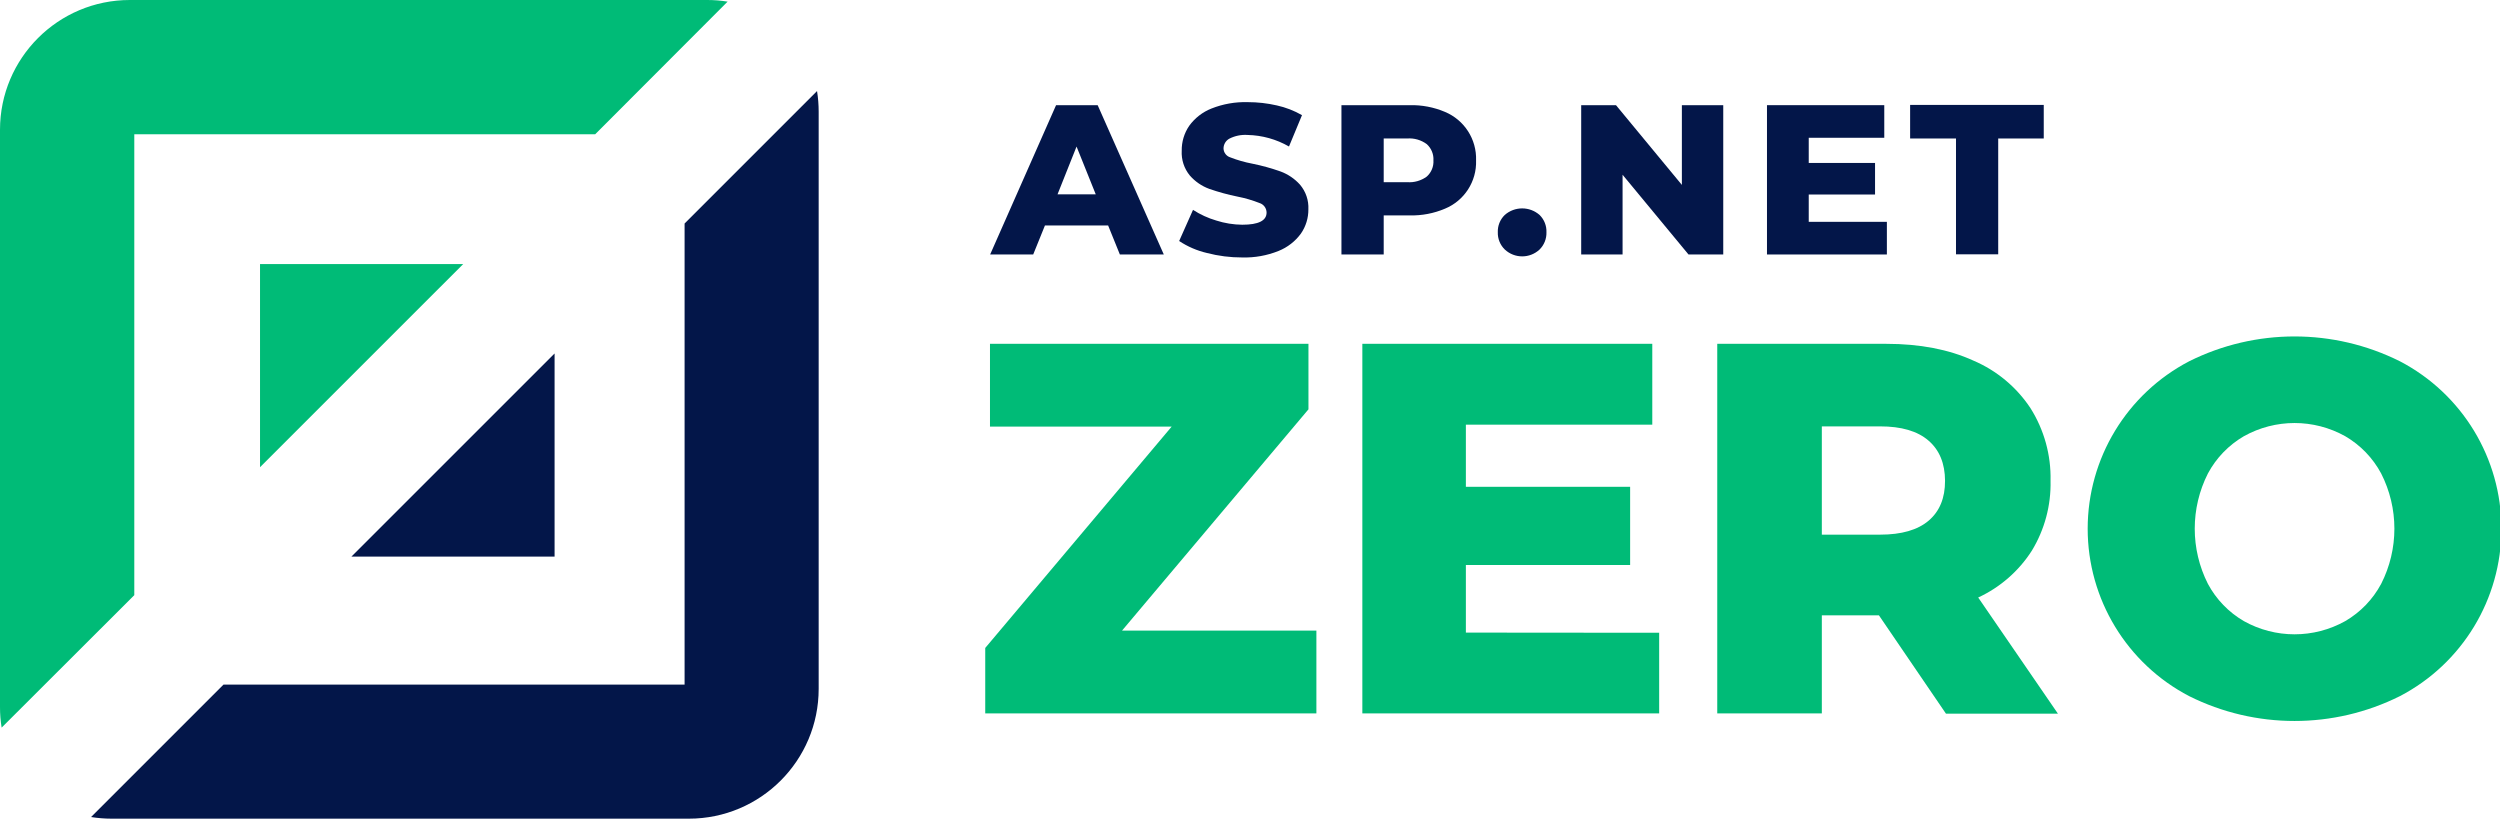
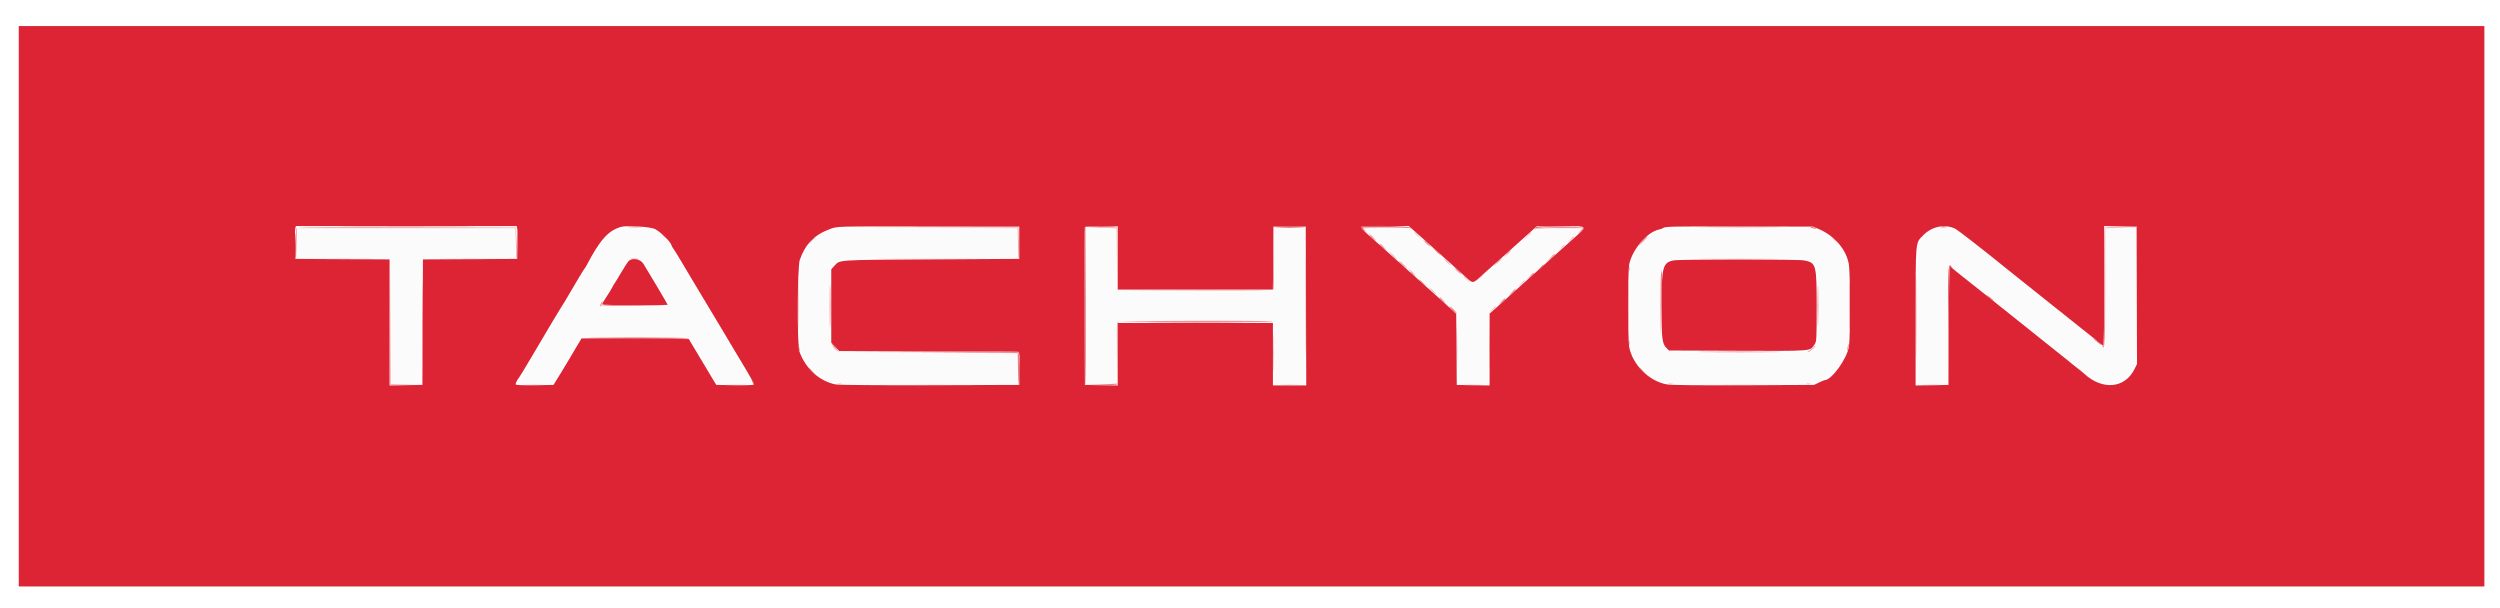
- <svg xmlns="http://www.w3.org/2000/svg" viewBox="0 0 595.72 195.08">
-   <defs>
-     <style>.cls-1{fill:#0b7;}.cls-2{fill:#031649;}</style>
-   </defs>
-   <g id="Layer_2" data-name="Layer 2">
-     <g id="Layer_1-2" data-name="Layer 1">
-       <path class="cls-1" d="M32,32H141.82L173.38.39A30.22,30.22,0,0,0,168.5,0H30.94A30.94,30.94,0,0,0,0,30.94V168.5a30.22,30.22,0,0,0,.39,4.88L32,141.82Z" />
-       <path class="cls-2" d="M163.13,163.13H53.26L21.7,194.69a31.4,31.4,0,0,0,4.88.39H164.14a30.94,30.94,0,0,0,30.94-30.94V26.58a31.4,31.4,0,0,0-.39-4.88L163.13,53.26Z" />
-       <polyline class="cls-2" points="83.74 132.63 132.15 132.63 132.15 84.23" />
-       <polyline class="cls-1" points="110.37 62.93 61.96 62.93 61.96 111.33" />
-       <path class="cls-1" d="M313.68,150.27V170H234.77v-15.6l44.42-52.74H235.9V81.93h75.89V97.54l-44.43,52.73Z" />
-       <path class="cls-1" d="M395.36,150.78V170H324.63V81.93h69.09v19.26H349.3V116h39.14v18.63H349.3v16.11Z" />
-       <path class="cls-1" d="M447.72,146.62h-13.6V170H409.2V81.93h40.28q12,0,20.76,4a30.77,30.77,0,0,1,13.6,11.33,31.08,31.08,0,0,1,4.78,17.3,30.68,30.68,0,0,1-4.47,16.68,30.3,30.3,0,0,1-12.77,11.14l19,27.68H463.7ZM459.55,105q-3.92-3.41-11.58-3.4H434.12v25.8H448q7.66,0,11.58-3.34t3.9-9.5Q463.45,108.37,459.55,105Z" />
-       <path class="cls-1" d="M521.65,165.88a45,45,0,0,1,0-79.79,56.21,56.21,0,0,1,50.22,0,45,45,0,0,1,0,79.79,56.21,56.21,0,0,1-50.22,0ZM558.85,148a22.61,22.61,0,0,0,8.55-8.87,29,29,0,0,0,0-26.31,22.67,22.67,0,0,0-8.55-8.87,24.76,24.76,0,0,0-24.17,0,22.7,22.7,0,0,0-8.56,8.87,29.13,29.13,0,0,0,0,26.31,22.63,22.63,0,0,0,8.56,8.87,24.76,24.76,0,0,0,24.17,0Z" />
-       <path class="cls-2" d="M264.05,53.72H249l-2.8,6.92H235.94l15.71-35.58h9.91l15.76,35.58H266.85ZM261.1,46.3l-4.57-11.38L252,46.3Z" />
-       <path class="cls-2" d="M287.58,60.28a20.42,20.42,0,0,1-6.6-2.85l3.3-7.42a21.24,21.24,0,0,0,5.54,2.54,20.9,20.9,0,0,0,6.2,1q5.79,0,5.79-2.9a2.4,2.4,0,0,0-1.65-2.26,30.24,30.24,0,0,0-5.31-1.55A51.57,51.57,0,0,1,288.14,45a11.33,11.33,0,0,1-4.62-3.18,8.58,8.58,0,0,1-1.93-5.9A10.25,10.25,0,0,1,283.36,30a12,12,0,0,1,5.32-4.14,21.77,21.77,0,0,1,8.66-1.52,30.83,30.83,0,0,1,6.91.78,21.26,21.26,0,0,1,6,2.32l-3.1,7.47a20.71,20.71,0,0,0-9.86-2.75,8.3,8.3,0,0,0-4.37.89,2.69,2.69,0,0,0-1.37,2.31,2.29,2.29,0,0,0,1.62,2.14A29.26,29.26,0,0,0,298.41,39a49.23,49.23,0,0,1,6.73,1.86A11.67,11.67,0,0,1,309.77,44a8.44,8.44,0,0,1,2,5.87A10,10,0,0,1,310,55.65a12.22,12.22,0,0,1-5.34,4.15A21.63,21.63,0,0,1,296,61.35,33,33,0,0,1,287.58,60.28Z" />
-       <path class="cls-2" d="M344.31,26.66a12.08,12.08,0,0,1,7.42,11.56,12,12,0,0,1-7.42,11.51,20.29,20.29,0,0,1-8.39,1.6h-6.2v9.31H319.65V25.06h16.27A20.29,20.29,0,0,1,344.31,26.66ZM340,42.06a4.78,4.78,0,0,0,1.57-3.84A4.83,4.83,0,0,0,340,34.36,6.94,6.94,0,0,0,335.31,33h-5.59V43.41h5.59A7,7,0,0,0,340,42.06Z" />
-       <path class="cls-2" d="M358.59,59.47a5.5,5.5,0,0,1-1.68-4.12,5.45,5.45,0,0,1,1.65-4.12,6.28,6.28,0,0,1,8.31,0,5.47,5.47,0,0,1,1.63,4.12,5.55,5.55,0,0,1-1.65,4.12,6.07,6.07,0,0,1-8.26,0Z" />
-       <path class="cls-2" d="M410.63,25.06V60.64h-8.28l-15.71-19v19h-9.86V25.06h8.29l15.7,19v-19Z" />
-       <path class="cls-2" d="M449.62,52.86v7.78H421.05V25.06H449v7.77H431v6h15.8v7.52H431v6.51Z" />
-       <path class="cls-2" d="M466.09,33H455.16v-8H487v8H476.15v27.6H466.09Z" />
-     </g>
+ <svg xmlns="http://www.w3.org/2000/svg" id="svg" version="1.1" width="400" height="97.196" viewBox="0, 0, 400,97.196">
+   <g id="svgg">
+     <path id="path0" d="M47.500 38.917 L 47.500 41.333 54.999 41.333 L 62.497 41.333 62.540 51.375 L 62.583 61.417 65.042 61.463 L 67.500 61.509 67.500 51.421 L 67.500 41.333 75.000 41.333 L 82.500 41.333 82.500 38.917 L 82.500 36.500 65.000 36.500 L 47.500 36.500 47.500 38.917 M98.414 36.903 C 97.130 37.504,96.718 38.041,93.818 42.899 C 92.335 45.384,90.952 47.679,90.744 48.000 C 89.686 49.637,82.833 61.189,82.833 61.337 C 82.833 61.449,83.792 61.492,85.619 61.462 L 88.404 61.417 89.202 60.167 C 89.642 59.479,90.057 58.804,90.126 58.667 C 90.195 58.529,90.841 57.423,91.563 56.208 L 92.876 54.000 101.578 54.000 L 110.281 54.000 111.909 56.708 C 112.804 58.198,113.816 59.867,114.157 60.417 L 114.777 61.417 117.555 61.462 C 119.298 61.491,120.333 61.447,120.333 61.344 C 120.333 61.254,119.742 60.183,119.019 58.965 C 116.786 55.201,111.170 45.845,110.014 43.961 C 109.411 42.978,108.434 41.345,107.845 40.334 C 105.887 36.974,105.112 36.501,101.583 36.507 C 99.488 36.511,99.165 36.552,98.414 36.903 M132.871 36.828 C 128.576 38.374,127.833 40.167,127.833 48.989 C 127.833 56.732,128.009 57.462,130.393 59.605 C 132.504 61.503,132.398 61.493,149.042 61.497 L 162.833 61.500 162.833 59.000 L 162.833 56.500 148.875 56.491 C 133.552 56.480,134.133 56.519,133.266 55.443 L 132.750 54.803 132.700 49.221 C 132.644 42.969,132.684 42.717,133.875 41.823 L 134.417 41.417 148.625 41.372 L 162.833 41.328 162.833 38.914 L 162.833 36.500 148.292 36.506 C 134.437 36.512,133.708 36.527,132.871 36.828 M173.667 48.899 C 173.667 60.051,173.693 61.308,173.930 61.399 C 174.075 61.454,175.199 61.500,176.428 61.500 L 178.662 61.500 178.706 56.458 L 178.750 51.417 191.250 51.417 L 203.750 51.417 203.833 56.417 L 203.917 61.417 206.375 61.463 L 208.833 61.509 208.833 49.004 L 208.833 36.500 206.333 36.500 L 203.833 36.500 203.833 41.500 L 203.833 46.500 191.250 46.500 L 178.667 46.500 178.667 41.500 L 178.667 36.500 176.167 36.500 L 173.667 36.500 173.667 48.899 M218.504 36.890 C 218.965 37.325,221.682 39.760,223.835 41.667 C 224.611 42.354,225.657 43.292,226.159 43.750 C 226.662 44.208,227.157 44.658,227.260 44.750 C 227.363 44.842,228.733 46.069,230.305 47.477 L 233.162 50.038 233.206 55.727 L 233.250 61.417 235.667 61.417 L 238.083 61.417 238.127 55.727 L 238.171 50.038 241.794 46.812 C 243.786 45.037,245.498 43.510,245.598 43.418 C 245.697 43.325,247.441 41.761,249.473 39.942 C 251.504 38.123,253.167 36.604,253.167 36.567 C 253.167 36.530,251.524 36.500,249.517 36.500 L 245.867 36.500 244.725 37.521 C 244.097 38.083,243.246 38.854,242.833 39.233 C 242.421 39.613,241.108 40.784,239.917 41.835 C 238.725 42.886,237.713 43.785,237.667 43.832 C 237.242 44.273,235.768 45.500,235.664 45.500 C 235.542 45.500,233.349 43.595,230.917 41.376 C 230.367 40.874,229.692 40.265,229.417 40.022 C 226.749 37.663,225.897 36.886,225.783 36.708 C 225.683 36.552,224.712 36.500,221.871 36.500 L 218.091 36.500 218.504 36.890 M266.167 36.653 C 263.433 37.499,261.236 40.026,260.838 42.780 C 260.623 44.261,260.625 53.581,260.839 55.065 C 261.303 58.276,263.893 60.882,267.054 61.320 C 269.070 61.599,288.227 61.552,289.840 61.264 C 292.580 60.775,294.870 58.586,295.558 55.799 C 295.986 54.062,295.964 43.546,295.528 41.976 C 294.942 39.862,293.464 38.074,291.512 37.120 L 290.417 36.583 278.500 36.554 C 271.946 36.538,266.396 36.582,266.167 36.653 M309.081 36.851 C 308.188 37.323,307.720 37.772,307.192 38.667 L 306.750 39.417 306.703 50.463 L 306.655 61.509 309.119 61.463 L 311.583 61.417 311.667 51.790 L 311.750 42.163 316.583 46.011 C 319.242 48.127,321.567 49.985,321.751 50.138 C 322.131 50.455,324.286 52.173,327.333 54.588 C 328.479 55.496,329.454 56.283,329.500 56.336 C 329.877 56.772,335.380 60.937,335.833 61.130 C 337.302 61.754,339.279 61.356,340.447 60.200 C 341.867 58.794,341.833 59.111,341.833 47.077 L 341.833 36.500 339.333 36.500 L 336.833 36.500 336.833 45.990 C 336.833 51.210,336.777 55.514,336.708 55.556 C 336.608 55.617,333.845 53.539,332.246 52.199 C 331.645 51.696,329.604 50.065,322.175 44.154 C 320.841 43.093,318.325 41.079,316.583 39.680 C 312.400 36.318,311.051 35.810,309.081 36.851 M103.293 42.375 C 104.659 44.513,107.000 48.553,107.000 48.772 C 107.000 48.960,106.036 49.000,101.500 49.000 C 98.475 49.000,96.000 48.956,96.000 48.901 C 96.000 48.824,99.131 43.556,100.275 41.708 C 100.477 41.383,100.648 41.333,101.568 41.333 L 102.628 41.333 103.293 42.375 M289.785 41.818 C 290.892 42.649,290.917 42.804,290.917 48.917 C 290.917 57.276,292.331 56.402,278.696 56.468 C 267.159 56.523,267.250 56.529,266.329 55.579 L 265.750 54.982 265.697 49.366 C 265.642 43.453,265.700 42.840,266.372 42.209 C 267.350 41.293,266.864 41.327,278.500 41.373 L 289.250 41.417 289.785 41.818 " stroke="none" fill="#fbfbfb" fill-rule="evenodd" />
+     <path id="path1" d="M3.000 49.000 L 3.000 93.833 200.250 93.833 L 397.500 93.833 397.500 49.000 L 397.500 4.167 200.250 4.167 L 3.000 4.167 3.000 49.000 M82.753 36.542 C 82.804 36.748,82.824 37.929,82.798 39.167 L 82.750 41.417 75.210 41.460 L 67.669 41.503 67.626 51.543 L 67.583 61.583 64.958 61.629 L 62.333 61.675 62.333 51.589 L 62.333 41.503 54.792 41.460 L 47.250 41.417 47.202 39.167 C 47.176 37.929,47.196 36.748,47.247 36.542 L 47.340 36.167 65.000 36.167 L 82.660 36.167 82.753 36.542 M104.826 36.664 C 105.672 37.093,107.248 38.632,107.426 39.202 C 107.491 39.412,107.596 39.621,107.658 39.667 C 107.721 39.712,108.328 40.688,109.008 41.833 C 109.688 42.979,110.320 44.043,110.414 44.197 C 110.507 44.351,111.361 45.776,112.310 47.364 C 113.260 48.951,114.849 51.600,115.841 53.250 C 119.578 59.467,120.667 61.328,120.667 61.498 C 120.667 61.617,119.679 61.659,117.638 61.629 L 114.609 61.583 113.901 60.417 C 112.973 58.887,111.010 55.607,110.568 54.848 L 110.220 54.250 101.627 54.207 L 93.033 54.164 92.225 55.508 C 91.780 56.248,91.283 57.092,91.120 57.385 C 90.957 57.677,90.315 58.742,89.693 59.750 L 88.561 61.583 85.531 61.629 C 83.430 61.660,82.500 61.619,82.500 61.493 C 82.500 61.285,82.829 60.624,82.994 60.500 C 83.055 60.454,83.988 58.917,85.069 57.083 C 87.986 52.133,89.793 49.105,89.947 48.908 C 90.022 48.812,90.191 48.549,90.322 48.325 C 92.230 45.060,93.423 43.067,93.509 43.000 C 93.567 42.954,93.721 42.716,93.849 42.471 C 96.001 38.374,97.304 36.909,99.333 36.311 C 100.302 36.025,104.041 36.266,104.826 36.664 M163.083 38.833 L 163.083 41.417 148.917 41.500 C 133.890 41.588,134.385 41.557,133.542 42.486 L 133.000 43.083 133.000 48.951 L 133.000 54.819 133.641 55.493 L 134.282 56.167 148.516 56.169 C 156.345 56.171,162.846 56.233,162.963 56.307 C 163.124 56.409,163.164 57.068,163.129 59.013 L 163.083 61.583 148.834 61.626 C 140.434 61.651,134.237 61.604,133.736 61.512 C 131.151 61.034,128.882 58.985,127.909 56.250 C 127.521 55.161,127.569 42.724,127.966 41.583 C 128.838 39.073,130.294 37.576,132.750 36.664 C 134.012 36.195,133.481 36.210,148.750 36.231 L 163.083 36.250 163.083 38.833 M178.833 41.250 L 178.833 46.333 191.248 46.333 L 203.662 46.333 203.706 41.292 L 203.750 36.250 206.333 36.250 L 208.917 36.250 208.959 48.958 L 209.002 61.667 206.334 61.667 L 203.667 61.667 203.667 56.667 L 203.667 51.667 191.250 51.667 L 178.833 51.667 178.833 56.671 L 178.833 61.675 176.208 61.629 L 173.583 61.583 173.540 49.083 C 173.517 42.208,173.533 36.490,173.577 36.375 C 173.636 36.221,174.327 36.167,176.245 36.167 L 178.833 36.167 178.833 41.250 M226.110 36.794 C 226.491 37.136,227.091 37.669,227.443 37.978 C 228.204 38.646,230.881 41.045,231.000 41.167 C 231.046 41.213,231.758 41.851,232.582 42.584 C 233.407 43.317,234.382 44.197,234.749 44.540 C 235.592 45.326,235.714 45.321,236.654 44.458 C 237.079 44.069,237.982 43.262,238.662 42.667 C 239.342 42.071,240.019 41.471,240.167 41.333 C 240.314 41.196,240.772 40.783,241.184 40.417 C 242.793 38.983,244.575 37.388,245.230 36.794 L 245.917 36.171 249.708 36.169 C 254.261 36.166,254.149 36.040,251.593 38.310 C 250.545 39.241,249.589 40.100,249.468 40.218 C 249.348 40.336,248.125 41.430,246.750 42.650 C 245.375 43.870,243.950 45.143,243.583 45.479 C 243.217 45.816,241.885 47.011,240.625 48.136 L 238.333 50.180 238.333 55.928 L 238.333 61.675 235.708 61.629 L 233.083 61.583 233.040 55.897 L 232.996 50.211 232.118 49.397 C 231.194 48.540,229.459 46.981,226.839 44.652 C 225.972 43.881,225.143 43.137,224.998 43.000 C 224.852 42.862,224.103 42.188,223.331 41.500 C 222.560 40.813,221.510 39.875,220.999 39.417 C 220.487 38.958,219.529 38.106,218.870 37.522 C 218.211 36.938,217.712 36.394,217.762 36.313 C 217.812 36.233,219.555 36.168,221.635 36.169 L 225.417 36.171 226.110 36.794 M290.970 36.633 C 293.540 37.718,295.434 39.945,295.823 42.339 C 296.044 43.701,296.053 54.076,295.834 55.423 C 295.507 57.441,293.049 60.833,291.915 60.833 C 291.860 60.833,291.463 61.002,291.033 61.208 L 290.250 61.583 279.000 61.633 C 271.434 61.667,267.406 61.624,266.701 61.502 C 263.869 61.013,261.210 58.368,260.666 55.498 C 260.452 54.368,260.449 43.481,260.663 42.354 C 261.109 40.003,263.512 37.142,265.375 36.744 C 265.673 36.680,265.992 36.568,266.083 36.496 C 266.415 36.232,267.428 36.211,278.667 36.235 L 290.083 36.259 290.970 36.633 M312.833 36.600 C 313.281 36.819,317.428 40.043,321.000 42.949 C 321.390 43.267,325.587 46.618,327.252 47.941 C 328.076 48.596,329.387 49.642,330.167 50.265 C 330.946 50.888,332.296 51.964,333.167 52.656 C 334.037 53.348,334.892 54.027,335.065 54.165 C 335.239 54.304,335.624 54.623,335.921 54.875 C 336.218 55.127,336.507 55.333,336.564 55.333 C 336.620 55.333,336.667 51.019,336.667 45.746 L 336.667 36.158 339.292 36.204 L 341.917 36.250 341.917 47.250 L 341.917 58.250 341.529 59.038 C 339.995 62.152,336.411 62.492,333.484 59.801 C 333.254 59.590,332.770 59.194,332.408 58.923 C 332.046 58.651,331.667 58.351,331.565 58.256 C 331.463 58.161,331.095 57.858,330.748 57.583 C 328.654 55.927,326.370 54.105,326.083 53.862 C 325.900 53.707,325.000 52.986,324.083 52.259 C 319.174 48.366,318.902 48.149,318.101 47.491 C 317.816 47.257,316.496 46.210,315.167 45.163 C 313.837 44.117,312.605 43.127,312.427 42.964 C 312.249 42.800,312.044 42.667,311.970 42.667 C 311.896 42.667,311.817 46.923,311.793 52.125 L 311.750 61.583 309.125 61.629 L 306.500 61.675 306.504 50.629 C 306.508 38.250,306.442 38.942,307.735 37.625 C 309.118 36.217,311.196 35.799,312.833 36.600 M100.636 41.708 C 100.493 41.823,99.937 42.667,99.400 43.583 C 98.864 44.500,98.384 45.288,98.334 45.333 C 98.284 45.379,98.152 45.604,98.039 45.833 C 97.927 46.063,97.741 46.393,97.626 46.567 C 96.828 47.776,96.333 48.594,96.333 48.705 C 96.333 48.775,98.696 48.833,101.583 48.833 C 104.471 48.833,106.833 48.807,106.833 48.775 C 106.833 48.699,103.535 43.121,102.950 42.208 C 102.462 41.447,101.283 41.192,100.636 41.708 M267.777 41.662 C 266.038 41.998,265.849 42.716,265.845 49.000 C 265.841 54.108,265.942 54.988,266.610 55.655 L 267.038 56.083 278.061 56.124 C 290.096 56.169,289.595 56.208,290.287 55.181 C 290.663 54.622,290.667 54.569,290.667 49.050 C 290.667 42.306,290.592 42.032,288.647 41.663 C 287.649 41.474,268.755 41.473,267.777 41.662 " stroke="none" fill="#dc2434" fill-rule="evenodd" />
+     <path id="path2" d="M47.407 36.549 C 47.361 36.668,47.347 37.812,47.375 39.091 L 47.427 41.417 47.463 38.958 L 47.500 36.500 64.996 36.500 L 82.491 36.500 82.544 38.875 L 82.597 41.250 82.590 38.833 L 82.583 36.417 65.037 36.374 C 50.744 36.340,47.475 36.372,47.407 36.549 M100.632 36.457 C 101.208 36.490,102.108 36.489,102.632 36.456 C 103.155 36.423,102.683 36.397,101.583 36.397 C 100.483 36.397,100.055 36.424,100.632 36.457 M148.454 36.458 L 162.824 36.502 162.877 38.876 L 162.930 41.250 162.923 38.833 L 162.917 36.417 148.500 36.415 L 134.083 36.414 148.454 36.458 M176.164 36.456 L 178.662 36.509 178.710 41.463 L 178.757 46.417 178.754 41.417 L 178.750 36.417 176.208 36.410 L 173.666 36.403 176.164 36.456 M205.042 36.457 C 205.752 36.488,206.915 36.488,207.625 36.457 C 208.335 36.426,207.754 36.400,206.333 36.400 C 204.912 36.400,204.331 36.426,205.042 36.457 M218.000 36.474 C 218.000 36.552,218.169 36.758,218.375 36.933 L 218.750 37.250 218.435 36.878 L 218.121 36.506 221.852 36.458 L 225.583 36.410 221.792 36.372 C 219.706 36.351,218.000 36.397,218.000 36.474 M245.653 36.625 C 245.466 36.873,245.468 36.886,245.666 36.708 C 245.838 36.555,246.868 36.500,249.562 36.500 L 253.225 36.500 252.821 36.958 L 252.417 37.417 252.875 37.013 C 253.127 36.790,253.333 36.547,253.333 36.471 C 253.333 36.161,245.892 36.310,245.653 36.625 M272.720 36.458 C 275.821 36.484,280.846 36.484,283.887 36.458 C 286.928 36.433,284.392 36.412,278.250 36.412 C 272.108 36.412,269.620 36.433,272.720 36.458 M310.544 36.453 C 310.797 36.491,311.172 36.490,311.377 36.451 C 311.582 36.411,311.375 36.380,310.917 36.381 C 310.458 36.382,310.291 36.415,310.544 36.453 M336.778 36.444 C 336.717 36.506,336.667 40.822,336.667 46.038 C 336.667 53.163,336.619 55.490,336.474 55.401 C 336.354 55.326,336.327 55.355,336.402 55.477 C 336.777 56.083,336.833 54.839,336.833 45.995 L 336.833 36.509 339.375 36.458 L 341.917 36.407 339.403 36.370 C 338.020 36.350,336.839 36.383,336.778 36.444 M226.333 37.219 C 226.333 37.248,226.577 37.491,226.875 37.760 L 227.417 38.250 226.927 37.708 C 226.471 37.203,226.333 37.090,226.333 37.219 M244.324 37.792 L 243.750 38.417 244.375 37.842 C 244.957 37.308,245.077 37.167,244.949 37.167 C 244.922 37.167,244.640 37.448,244.324 37.792 M219.500 37.917 C 219.811 38.237,220.103 38.500,220.149 38.500 C 220.195 38.500,219.978 38.237,219.667 37.917 C 219.356 37.596,219.064 37.333,219.018 37.333 C 218.972 37.333,219.189 37.596,219.500 37.917 M251.240 38.375 L 250.750 38.917 251.292 38.427 C 251.797 37.971,251.910 37.833,251.781 37.833 C 251.752 37.833,251.509 38.077,251.240 38.375 M262.833 38.583 C 262.428 38.996,262.135 39.333,262.181 39.333 C 262.226 39.333,262.595 38.996,263.000 38.583 C 263.405 38.171,263.699 37.833,263.653 37.833 C 263.607 37.833,263.238 38.171,262.833 38.583 M228.167 38.917 C 228.478 39.237,228.770 39.500,228.815 39.500 C 228.861 39.500,228.644 39.237,228.333 38.917 C 228.022 38.596,227.730 38.333,227.685 38.333 C 227.639 38.333,227.856 38.596,228.167 38.917 M220.833 39.052 C 220.833 39.081,221.077 39.325,221.375 39.594 L 221.917 40.083 221.427 39.542 C 220.971 39.037,220.833 38.923,220.833 39.052 M249.740 39.708 L 249.250 40.250 249.792 39.760 C 250.297 39.304,250.410 39.167,250.281 39.167 C 250.252 39.167,250.009 39.410,249.740 39.708 M241.073 40.708 L 240.583 41.250 241.125 40.760 C 241.630 40.304,241.743 40.167,241.615 40.167 C 241.586 40.167,241.342 40.410,241.073 40.708 M222.833 40.917 C 223.144 41.237,223.436 41.500,223.482 41.500 C 223.528 41.500,223.311 41.237,223.000 40.917 C 222.689 40.596,222.397 40.333,222.351 40.333 C 222.305 40.333,222.522 40.596,222.833 40.917 M306.579 50.917 C 306.579 56.783,306.599 59.159,306.625 56.196 C 306.650 53.233,306.650 48.433,306.625 45.530 C 306.599 42.626,306.578 45.050,306.579 50.917 M247.991 41.292 L 247.417 41.917 248.042 41.342 C 248.623 40.808,248.743 40.667,248.616 40.667 C 248.588 40.667,248.307 40.948,247.991 41.292 M231.500 41.917 C 231.811 42.237,232.103 42.500,232.149 42.500 C 232.195 42.500,231.978 42.237,231.667 41.917 C 231.356 41.596,231.064 41.333,231.018 41.333 C 230.972 41.333,231.189 41.596,231.500 41.917 M239.658 41.958 L 239.083 42.583 239.708 42.009 C 240.290 41.474,240.410 41.333,240.283 41.333 C 240.255 41.333,239.974 41.615,239.658 41.958 M224.500 42.417 C 224.811 42.737,225.103 43.000,225.149 43.000 C 225.195 43.000,224.978 42.737,224.667 42.417 C 224.356 42.096,224.064 41.833,224.018 41.833 C 223.972 41.833,224.189 42.096,224.500 42.417 M260.705 43.000 C 260.705 43.321,260.740 43.452,260.782 43.292 C 260.823 43.131,260.823 42.869,260.782 42.708 C 260.740 42.548,260.705 42.679,260.705 43.000 M225.833 43.583 C 226.144 43.904,226.436 44.167,226.482 44.167 C 226.528 44.167,226.311 43.904,226.000 43.583 C 225.689 43.262,225.397 43.000,225.351 43.000 C 225.305 43.000,225.522 43.262,225.833 43.583 M232.833 43.052 C 232.833 43.081,233.077 43.325,233.375 43.594 L 233.917 44.083 233.427 43.542 C 232.971 43.037,232.833 42.923,232.833 43.052 M132.741 48.917 C 132.741 51.942,132.764 53.203,132.791 51.719 C 132.819 50.235,132.819 47.760,132.791 46.219 C 132.764 44.678,132.741 45.892,132.741 48.917 M244.740 44.208 L 244.250 44.750 244.792 44.260 C 245.297 43.804,245.410 43.667,245.281 43.667 C 245.252 43.667,245.009 43.910,244.740 44.208 M290.908 48.917 C 290.908 51.850,290.930 53.027,290.958 51.531 C 290.986 50.036,290.986 47.636,290.958 46.198 C 290.930 44.760,290.908 45.983,290.908 48.917 M234.167 44.219 C 234.167 44.248,234.410 44.491,234.708 44.760 L 235.250 45.250 234.760 44.708 C 234.304 44.203,234.167 44.090,234.167 44.219 M243.324 45.458 L 242.750 46.083 243.375 45.509 C 243.719 45.193,244.000 44.912,244.000 44.884 C 244.000 44.757,243.859 44.877,243.324 45.458 M229.167 46.583 C 229.478 46.904,229.770 47.167,229.815 47.167 C 229.861 47.167,229.644 46.904,229.333 46.583 C 229.022 46.262,228.730 46.000,228.685 46.000 C 228.639 46.000,228.856 46.262,229.167 46.583 M241.906 46.708 L 241.417 47.250 241.958 46.760 C 242.463 46.304,242.577 46.167,242.448 46.167 C 242.419 46.167,242.175 46.410,241.906 46.708 M230.333 47.552 C 230.333 47.581,230.577 47.825,230.875 48.094 L 231.417 48.583 230.927 48.042 C 230.471 47.537,230.333 47.423,230.333 47.552 M240.240 48.208 L 239.750 48.750 240.292 48.260 C 240.590 47.991,240.833 47.748,240.833 47.719 C 240.833 47.590,240.696 47.703,240.240 48.208 M96.173 48.489 C 95.951 48.903,95.955 49.000,96.194 49.000 C 96.301 49.000,96.342 48.953,96.284 48.895 C 96.226 48.837,96.253 48.649,96.345 48.478 C 96.437 48.307,96.474 48.167,96.428 48.167 C 96.383 48.167,96.267 48.312,96.173 48.489 M232.500 49.583 C 232.811 49.904,233.103 50.167,233.149 50.167 C 233.195 50.167,232.978 49.904,232.667 49.583 C 232.356 49.262,232.064 49.000,232.018 49.000 C 231.972 49.000,232.189 49.262,232.500 49.583 M238.658 49.625 L 238.083 50.250 238.708 49.676 C 239.052 49.360,239.333 49.078,239.333 49.051 C 239.333 48.923,239.192 49.043,238.658 49.625 M178.742 51.544 C 178.698 51.659,178.683 53.928,178.708 56.585 L 178.755 61.417 178.794 56.456 L 178.833 51.496 191.317 51.540 C 198.184 51.564,203.767 51.527,203.724 51.458 C 203.579 51.223,178.833 51.307,178.742 51.544 M260.705 54.833 C 260.705 55.154,260.740 55.285,260.782 55.125 C 260.823 54.965,260.823 54.702,260.782 54.542 C 260.740 54.381,260.705 54.512,260.705 54.833 M295.604 55.521 C 295.465 56.216,295.600 56.350,295.750 55.667 C 295.813 55.379,295.830 55.108,295.788 55.066 C 295.745 55.023,295.663 55.228,295.604 55.521 M133.416 55.640 C 133.598 55.855,133.897 56.108,134.081 56.203 C 134.435 56.384,134.384 56.328,133.585 55.664 C 133.103 55.265,133.097 55.264,133.416 55.640 M290.242 55.514 C 290.180 55.613,289.895 55.837,289.607 56.013 C 289.319 56.188,289.176 56.332,289.289 56.333 C 289.502 56.333,290.672 55.347,290.468 55.338 C 290.405 55.336,290.303 55.414,290.242 55.514 M148.871 56.458 L 162.825 56.502 162.877 59.001 L 162.930 61.500 162.923 58.959 L 162.917 56.417 148.917 56.415 L 134.917 56.414 148.871 56.458 M272.970 56.458 C 275.933 56.484,280.733 56.484,283.637 56.458 C 286.541 56.433,284.117 56.412,278.250 56.412 C 272.383 56.412,270.008 56.433,272.970 56.458 M134.042 61.448 C 134.202 61.490,134.465 61.490,134.625 61.448 C 134.785 61.406,134.654 61.372,134.333 61.372 C 134.012 61.372,133.881 61.406,134.042 61.448 M266.960 61.451 C 267.168 61.491,267.468 61.490,267.627 61.448 C 267.786 61.406,267.617 61.374,267.250 61.375 C 266.883 61.377,266.753 61.411,266.960 61.451 M289.042 61.448 C 289.202 61.490,289.465 61.490,289.625 61.448 C 289.785 61.406,289.654 61.372,289.333 61.372 C 289.012 61.372,288.881 61.406,289.042 61.448 " stroke="none" fill="#ec949c" fill-rule="evenodd" />
+     <path id="path3" d="M56.125 36.292 C 61.006 36.316,68.994 36.316,73.875 36.292 C 78.756 36.267,74.763 36.247,65.000 36.247 C 55.237 36.247,51.244 36.267,56.125 36.292 M100.632 36.290 C 101.208 36.323,102.108 36.323,102.632 36.290 C 103.155 36.257,102.683 36.230,101.583 36.230 C 100.483 36.231,100.055 36.258,100.632 36.290 M148.633 36.291 L 163.016 36.335 162.966 38.910 C 162.939 40.326,162.975 41.426,163.046 41.354 C 163.118 41.283,163.155 40.105,163.130 38.737 L 163.083 36.250 148.667 36.249 L 134.250 36.247 148.633 36.291 M173.611 36.278 C 173.457 36.432,173.471 61.462,173.625 61.558 C 173.694 61.600,173.730 55.938,173.706 48.976 L 173.663 36.317 176.248 36.367 C 177.670 36.394,178.834 36.360,178.834 36.292 C 178.833 36.137,173.765 36.124,173.611 36.278 M203.776 36.292 C 203.733 36.360,204.884 36.417,206.333 36.417 C 207.782 36.417,208.933 36.360,208.891 36.292 C 208.848 36.223,207.698 36.167,206.333 36.167 C 204.969 36.167,203.818 36.223,203.776 36.292 M217.765 36.309 C 217.717 36.387,217.880 36.631,218.129 36.851 C 218.467 37.149,218.508 37.162,218.290 36.904 C 218.131 36.713,218.000 36.507,218.000 36.445 C 218.000 36.225,225.416 36.318,225.667 36.542 C 225.866 36.719,225.868 36.706,225.680 36.458 C 225.439 36.139,217.957 35.998,217.765 36.309 M245.645 36.458 C 245.443 36.716,245.447 36.726,245.680 36.545 C 245.866 36.400,247.057 36.326,249.763 36.292 L 253.583 36.243 249.729 36.205 C 246.229 36.170,245.853 36.193,245.645 36.458 M272.720 36.292 C 275.821 36.317,280.846 36.317,283.887 36.292 C 286.928 36.266,284.392 36.245,278.250 36.245 C 272.108 36.245,269.620 36.266,272.720 36.292 M310.544 36.286 C 310.797 36.325,311.172 36.324,311.377 36.284 C 311.582 36.244,311.375 36.213,310.917 36.214 C 310.458 36.216,310.291 36.248,310.544 36.286 M339.249 36.289 L 341.831 36.342 341.876 46.921 L 341.920 57.500 341.919 46.875 L 341.917 36.250 339.291 36.243 L 336.666 36.237 339.249 36.289 M289.681 36.393 C 289.719 36.426,289.975 36.503,290.250 36.565 C 290.615 36.647,290.683 36.631,290.500 36.508 C 290.275 36.355,289.513 36.249,289.681 36.393 M47.197 38.865 C 47.181 40.212,47.223 41.349,47.292 41.391 C 47.360 41.434,47.397 40.707,47.373 39.776 C 47.293 36.712,47.229 36.379,47.197 38.865 M82.666 38.951 C 82.621 40.344,82.642 41.426,82.713 41.354 C 82.784 41.282,82.822 40.142,82.796 38.820 L 82.749 36.417 82.666 38.951 M252.906 37.042 L 252.417 37.583 252.958 37.094 C 253.463 36.638,253.577 36.500,253.448 36.500 C 253.419 36.500,253.175 36.744,252.906 37.042 M105.833 37.385 C 105.833 37.414,106.077 37.658,106.375 37.927 L 106.917 38.417 106.427 37.875 C 105.971 37.370,105.833 37.257,105.833 37.385 M219.167 37.719 C 219.167 37.748,219.410 37.991,219.708 38.260 L 220.250 38.750 219.760 38.208 C 219.304 37.703,219.167 37.590,219.167 37.719 M262.577 38.708 L 261.750 39.583 262.625 38.756 C 263.106 38.301,263.500 37.908,263.500 37.881 C 263.500 37.757,263.346 37.895,262.577 38.708 M129.740 38.542 L 129.250 39.083 129.792 38.594 C 130.090 38.325,130.333 38.081,130.333 38.052 C 130.333 37.923,130.196 38.037,129.740 38.542 M228.000 38.552 C 228.000 38.581,228.244 38.825,228.542 39.094 L 229.083 39.583 228.594 39.042 C 228.138 38.537,228.000 38.423,228.000 38.552 M221.167 39.583 C 221.478 39.904,221.770 40.167,221.815 40.167 C 221.861 40.167,221.644 39.904,221.333 39.583 C 221.022 39.262,220.730 39.000,220.685 39.000 C 220.639 39.000,220.856 39.262,221.167 39.583 M229.833 40.250 C 230.144 40.571,230.436 40.833,230.482 40.833 C 230.528 40.833,230.311 40.571,230.000 40.250 C 229.689 39.929,229.397 39.667,229.351 39.667 C 229.305 39.667,229.522 39.929,229.833 40.250 M241.158 40.458 L 240.583 41.083 241.208 40.509 C 241.790 39.974,241.910 39.833,241.783 39.833 C 241.755 39.833,241.474 40.115,241.158 40.458 M248.158 41.292 L 247.583 41.917 248.208 41.342 C 248.790 40.808,248.910 40.667,248.783 40.667 C 248.755 40.667,248.474 40.948,248.158 41.292 M67.578 51.500 C 67.578 57.046,67.599 59.315,67.625 56.542 C 67.651 53.769,67.651 49.231,67.625 46.458 C 67.599 43.685,67.578 45.954,67.578 51.500 M239.406 42.042 L 238.917 42.583 239.458 42.094 C 239.963 41.638,240.077 41.500,239.948 41.500 C 239.919 41.500,239.675 41.744,239.406 42.042 M223.833 41.885 C 223.833 41.914,224.077 42.158,224.375 42.427 L 224.917 42.917 224.427 42.375 C 223.971 41.870,223.833 41.757,223.833 41.885 M246.406 42.875 L 245.917 43.417 246.458 42.927 C 246.963 42.471,247.077 42.333,246.948 42.333 C 246.919 42.333,246.675 42.577,246.406 42.875 M311.707 52.042 L 311.747 61.583 311.792 52.125 C 311.816 46.923,311.895 42.667,311.968 42.667 C 312.041 42.667,312.205 42.760,312.334 42.875 C 312.532 43.052,312.534 43.040,312.347 42.792 C 311.675 41.904,311.665 42.052,311.707 52.042 M233.167 43.250 C 233.478 43.571,233.770 43.833,233.815 43.833 C 233.861 43.833,233.644 43.571,233.333 43.250 C 233.022 42.929,232.730 42.667,232.685 42.667 C 232.639 42.667,232.856 42.929,233.167 43.250 M295.909 48.917 C 295.909 52.217,295.931 53.590,295.958 51.969 C 295.985 50.348,295.985 47.648,295.958 45.969 C 295.931 44.290,295.909 45.617,295.909 48.917 M265.774 43.787 C 265.717 44.133,265.685 46.554,265.703 49.167 L 265.735 53.917 265.826 48.583 C 265.876 45.650,265.908 43.229,265.898 43.203 C 265.887 43.177,265.832 43.440,265.774 43.787 M132.908 48.917 C 132.908 51.942,132.930 53.203,132.958 51.719 C 132.986 50.235,132.986 47.760,132.958 46.219 C 132.931 44.678,132.908 45.892,132.908 48.917 M225.667 43.552 C 225.667 43.581,225.910 43.825,226.208 44.094 L 226.750 44.583 226.260 44.042 C 225.804 43.537,225.667 43.423,225.667 43.552 M244.906 44.208 L 244.417 44.750 244.958 44.260 C 245.463 43.804,245.577 43.667,245.448 43.667 C 245.419 43.667,245.175 43.910,244.906 44.208 M290.741 48.917 C 290.741 51.850,290.764 53.027,290.791 51.531 C 290.819 50.036,290.819 47.636,290.791 46.198 C 290.764 44.760,290.741 45.983,290.741 48.917 M236.658 44.458 L 236.083 45.083 236.708 44.509 C 237.052 44.193,237.333 43.912,237.333 43.884 C 237.333 43.757,237.192 43.877,236.658 44.458 M227.500 45.250 C 227.811 45.571,228.103 45.833,228.149 45.833 C 228.195 45.833,227.978 45.571,227.667 45.250 C 227.356 44.929,227.064 44.667,227.018 44.667 C 226.972 44.667,227.189 44.929,227.500 45.250 M241.824 46.958 L 241.250 47.583 241.875 47.009 C 242.219 46.693,242.500 46.412,242.500 46.384 C 242.500 46.257,242.359 46.377,241.824 46.958 M317.893 47.295 C 318.025 47.509,319.000 48.230,319.000 48.114 C 319.000 48.073,318.725 47.830,318.388 47.573 C 318.052 47.316,317.829 47.191,317.893 47.295 M230.333 47.719 C 230.333 47.748,230.577 47.991,230.875 48.260 L 231.417 48.750 230.927 48.208 C 230.471 47.703,230.333 47.590,230.333 47.719 M240.240 48.375 L 239.750 48.917 240.292 48.427 C 240.797 47.971,240.910 47.833,240.781 47.833 C 240.752 47.833,240.509 48.077,240.240 48.375 M232.333 49.583 C 232.644 49.904,232.936 50.167,232.982 50.167 C 233.028 50.167,232.811 49.904,232.500 49.583 C 232.189 49.262,231.897 49.000,231.851 49.000 C 231.805 49.000,232.022 49.262,232.333 49.583 M233.075 55.917 C 233.075 59.033,233.097 60.285,233.125 58.698 C 233.152 57.111,233.152 54.561,233.125 53.031 C 233.097 51.501,233.075 52.800,233.075 55.917 M185.054 51.625 C 188.521 51.650,194.146 51.650,197.554 51.625 C 200.962 51.600,198.125 51.579,191.250 51.579 C 184.375 51.579,181.587 51.600,185.054 51.625 M92.942 54.125 C 92.900 54.194,96.788 54.250,101.583 54.250 C 106.378 54.250,110.267 54.194,110.224 54.125 C 110.182 54.056,106.293 54.000,101.583 54.000 C 96.873 54.000,92.985 54.056,92.942 54.125 M335.000 54.211 C 335.000 54.247,335.319 54.531,335.708 54.840 C 336.098 55.150,336.311 55.272,336.181 55.111 C 335.938 54.807,335.000 54.093,335.000 54.211 M133.131 55.085 C 133.225 55.270,133.478 55.569,133.693 55.751 C 134.070 56.069,134.069 56.063,133.669 55.582 C 133.005 54.783,132.950 54.731,133.131 55.085 M127.669 55.347 C 127.671 55.569,127.746 55.862,127.836 56.000 C 127.951 56.176,127.968 56.077,127.892 55.667 C 127.761 54.948,127.666 54.812,127.669 55.347 M148.667 56.332 L 162.917 56.417 162.917 59.026 C 162.917 60.461,162.973 61.600,163.042 61.558 C 163.317 61.387,163.185 56.376,162.903 56.268 C 162.758 56.212,156.289 56.185,148.528 56.207 L 134.417 56.247 148.667 56.332 M272.887 56.292 C 275.896 56.317,280.771 56.317,283.720 56.292 C 286.670 56.266,284.208 56.245,278.250 56.245 C 272.292 56.245,269.878 56.266,272.887 56.292 M129.333 58.885 C 129.333 58.914,129.577 59.158,129.875 59.427 L 130.417 59.917 129.927 59.375 C 129.471 58.870,129.333 58.757,129.333 58.885 M120.302 60.917 C 120.386 61.100,120.497 61.362,120.548 61.500 C 120.628 61.716,120.642 61.715,120.654 61.490 C 120.661 61.347,120.550 61.085,120.407 60.907 C 120.152 60.589,120.151 60.589,120.302 60.917 " stroke="none" fill="#e45e66" fill-rule="evenodd" />
+     <path id="path4" d="M203.706 41.374 L 203.667 46.331 191.208 46.375 L 178.750 46.419 191.214 46.459 C 201.125 46.492,203.694 46.457,203.758 46.290 C 203.802 46.174,203.817 43.905,203.792 41.248 L 203.745 36.417 203.706 41.374 M208.913 48.917 C 208.912 55.792,208.933 58.628,208.958 55.221 C 208.983 51.813,208.983 46.188,208.958 42.721 C 208.933 39.253,208.913 42.042,208.913 48.917 M293.167 38.052 C 293.167 38.081,293.410 38.325,293.708 38.594 L 294.250 39.083 293.760 38.542 C 293.304 38.037,293.167 37.923,293.167 38.052 M51.220 41.458 C 53.311 41.485,56.686 41.485,58.720 41.458 C 60.753 41.432,59.042 41.410,54.917 41.410 C 50.792 41.410,49.128 41.432,51.220 41.458 M71.386 41.458 C 73.478 41.485,76.853 41.485,78.886 41.458 C 80.920 41.432,79.208 41.410,75.083 41.410 C 70.958 41.410,69.295 41.432,71.386 41.458 M100.958 41.454 C 101.256 41.491,101.744 41.491,102.042 41.454 C 102.340 41.417,102.096 41.387,101.500 41.387 C 100.904 41.387,100.660 41.417,100.958 41.454 M142.042 41.458 C 145.869 41.483,152.131 41.483,155.958 41.458 C 159.785 41.433,156.654 41.413,149.000 41.413 C 141.346 41.413,138.215 41.433,142.042 41.458 M273.042 41.458 C 275.860 41.484,280.473 41.484,283.292 41.458 C 286.110 41.433,283.804 41.412,278.167 41.412 C 272.529 41.412,270.223 41.433,273.042 41.458 M62.415 51.583 L 62.417 61.583 64.959 61.590 L 67.500 61.597 65.001 61.544 L 62.503 61.491 62.458 51.537 L 62.413 41.583 62.415 51.583 M127.742 49.000 C 127.742 52.346,127.764 53.715,127.791 52.042 C 127.819 50.369,127.819 47.631,127.791 45.958 C 127.764 44.285,127.742 45.654,127.742 49.000 M260.575 48.917 C 260.575 51.942,260.597 53.203,260.625 51.719 C 260.652 50.235,260.652 47.760,260.625 46.219 C 260.597 44.678,260.575 45.892,260.575 48.917 M96.311 48.877 C 96.381 48.947,98.833 48.985,101.761 48.961 L 107.083 48.916 101.633 48.833 C 98.636 48.787,96.240 48.807,96.311 48.877 M238.241 55.750 C 238.242 58.867,238.264 60.118,238.291 58.531 C 238.319 56.944,238.319 54.394,238.291 52.864 C 238.264 51.335,238.241 52.633,238.241 55.750 M203.740 56.500 C 203.740 59.204,203.763 60.310,203.791 58.958 C 203.819 57.606,203.819 55.394,203.791 54.042 C 203.763 52.690,203.740 53.796,203.740 56.500 M262.333 58.885 C 262.333 58.914,262.577 59.158,262.875 59.427 L 263.417 59.917 262.927 59.375 C 262.471 58.870,262.333 58.757,262.333 58.885 M176.250 61.500 L 173.750 61.597 176.198 61.632 C 177.690 61.653,178.687 61.602,178.750 61.500 C 178.807 61.408,178.830 61.349,178.802 61.368 C 178.773 61.387,177.625 61.447,176.250 61.500 M84.042 61.624 C 84.844 61.655,86.156 61.655,86.958 61.624 C 87.760 61.594,87.104 61.569,85.500 61.569 C 83.896 61.569,83.240 61.594,84.042 61.624 M116.208 61.624 C 117.010 61.655,118.323 61.655,119.125 61.624 C 119.927 61.594,119.271 61.569,117.667 61.569 C 116.063 61.569,115.406 61.594,116.208 61.624 M141.792 61.625 C 145.665 61.650,152.002 61.650,155.875 61.625 C 159.748 61.600,156.579 61.580,148.833 61.580 C 141.087 61.580,137.919 61.600,141.792 61.625 M205.042 61.624 C 205.752 61.655,206.915 61.655,207.625 61.624 C 208.335 61.593,207.754 61.567,206.333 61.567 C 204.912 61.567,204.331 61.593,205.042 61.624 M234.383 61.624 C 235.097 61.655,236.222 61.655,236.883 61.624 C 237.543 61.592,236.958 61.566,235.583 61.567 C 234.208 61.567,233.668 61.593,234.383 61.624 M273.042 61.625 C 275.952 61.650,280.715 61.650,283.625 61.625 C 286.535 61.599,284.154 61.578,278.333 61.578 C 272.512 61.578,270.131 61.599,273.042 61.625 M307.875 61.624 C 308.585 61.655,309.748 61.655,310.458 61.624 C 311.169 61.593,310.587 61.567,309.167 61.567 C 307.746 61.567,307.165 61.593,307.875 61.624 " stroke="none" fill="#ec848c" fill-rule="evenodd" />
  </g>
</svg>
